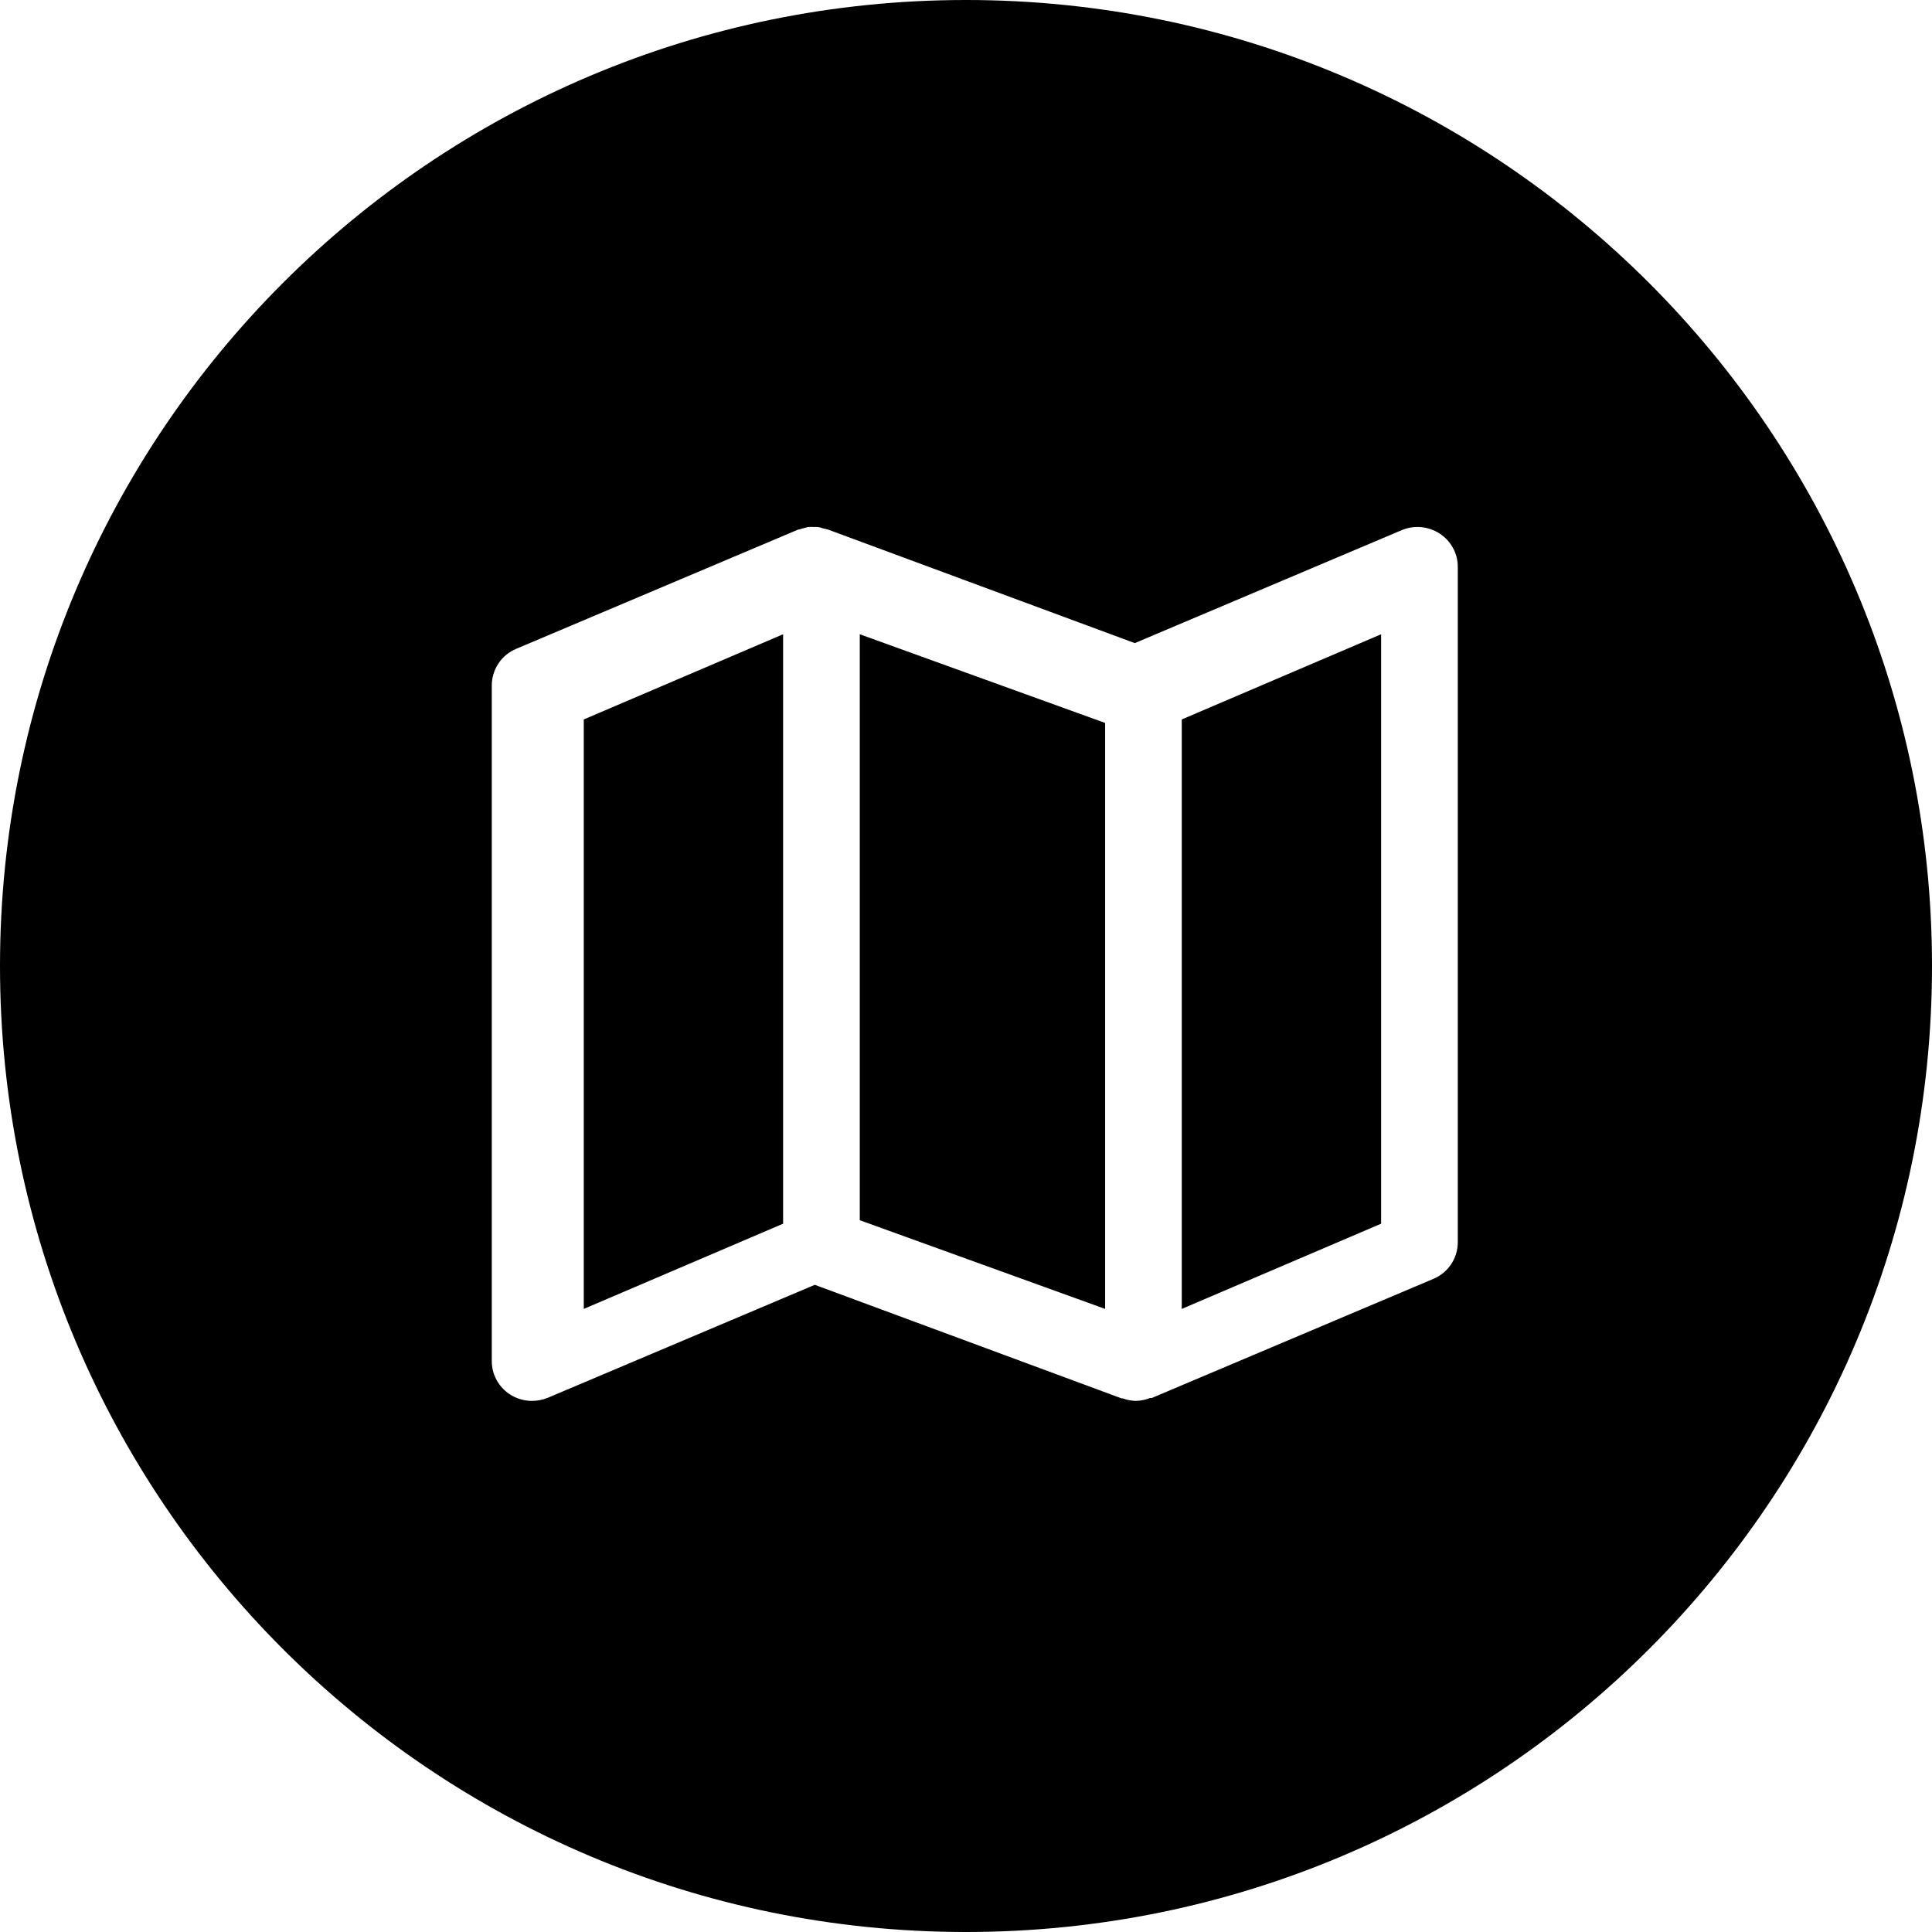
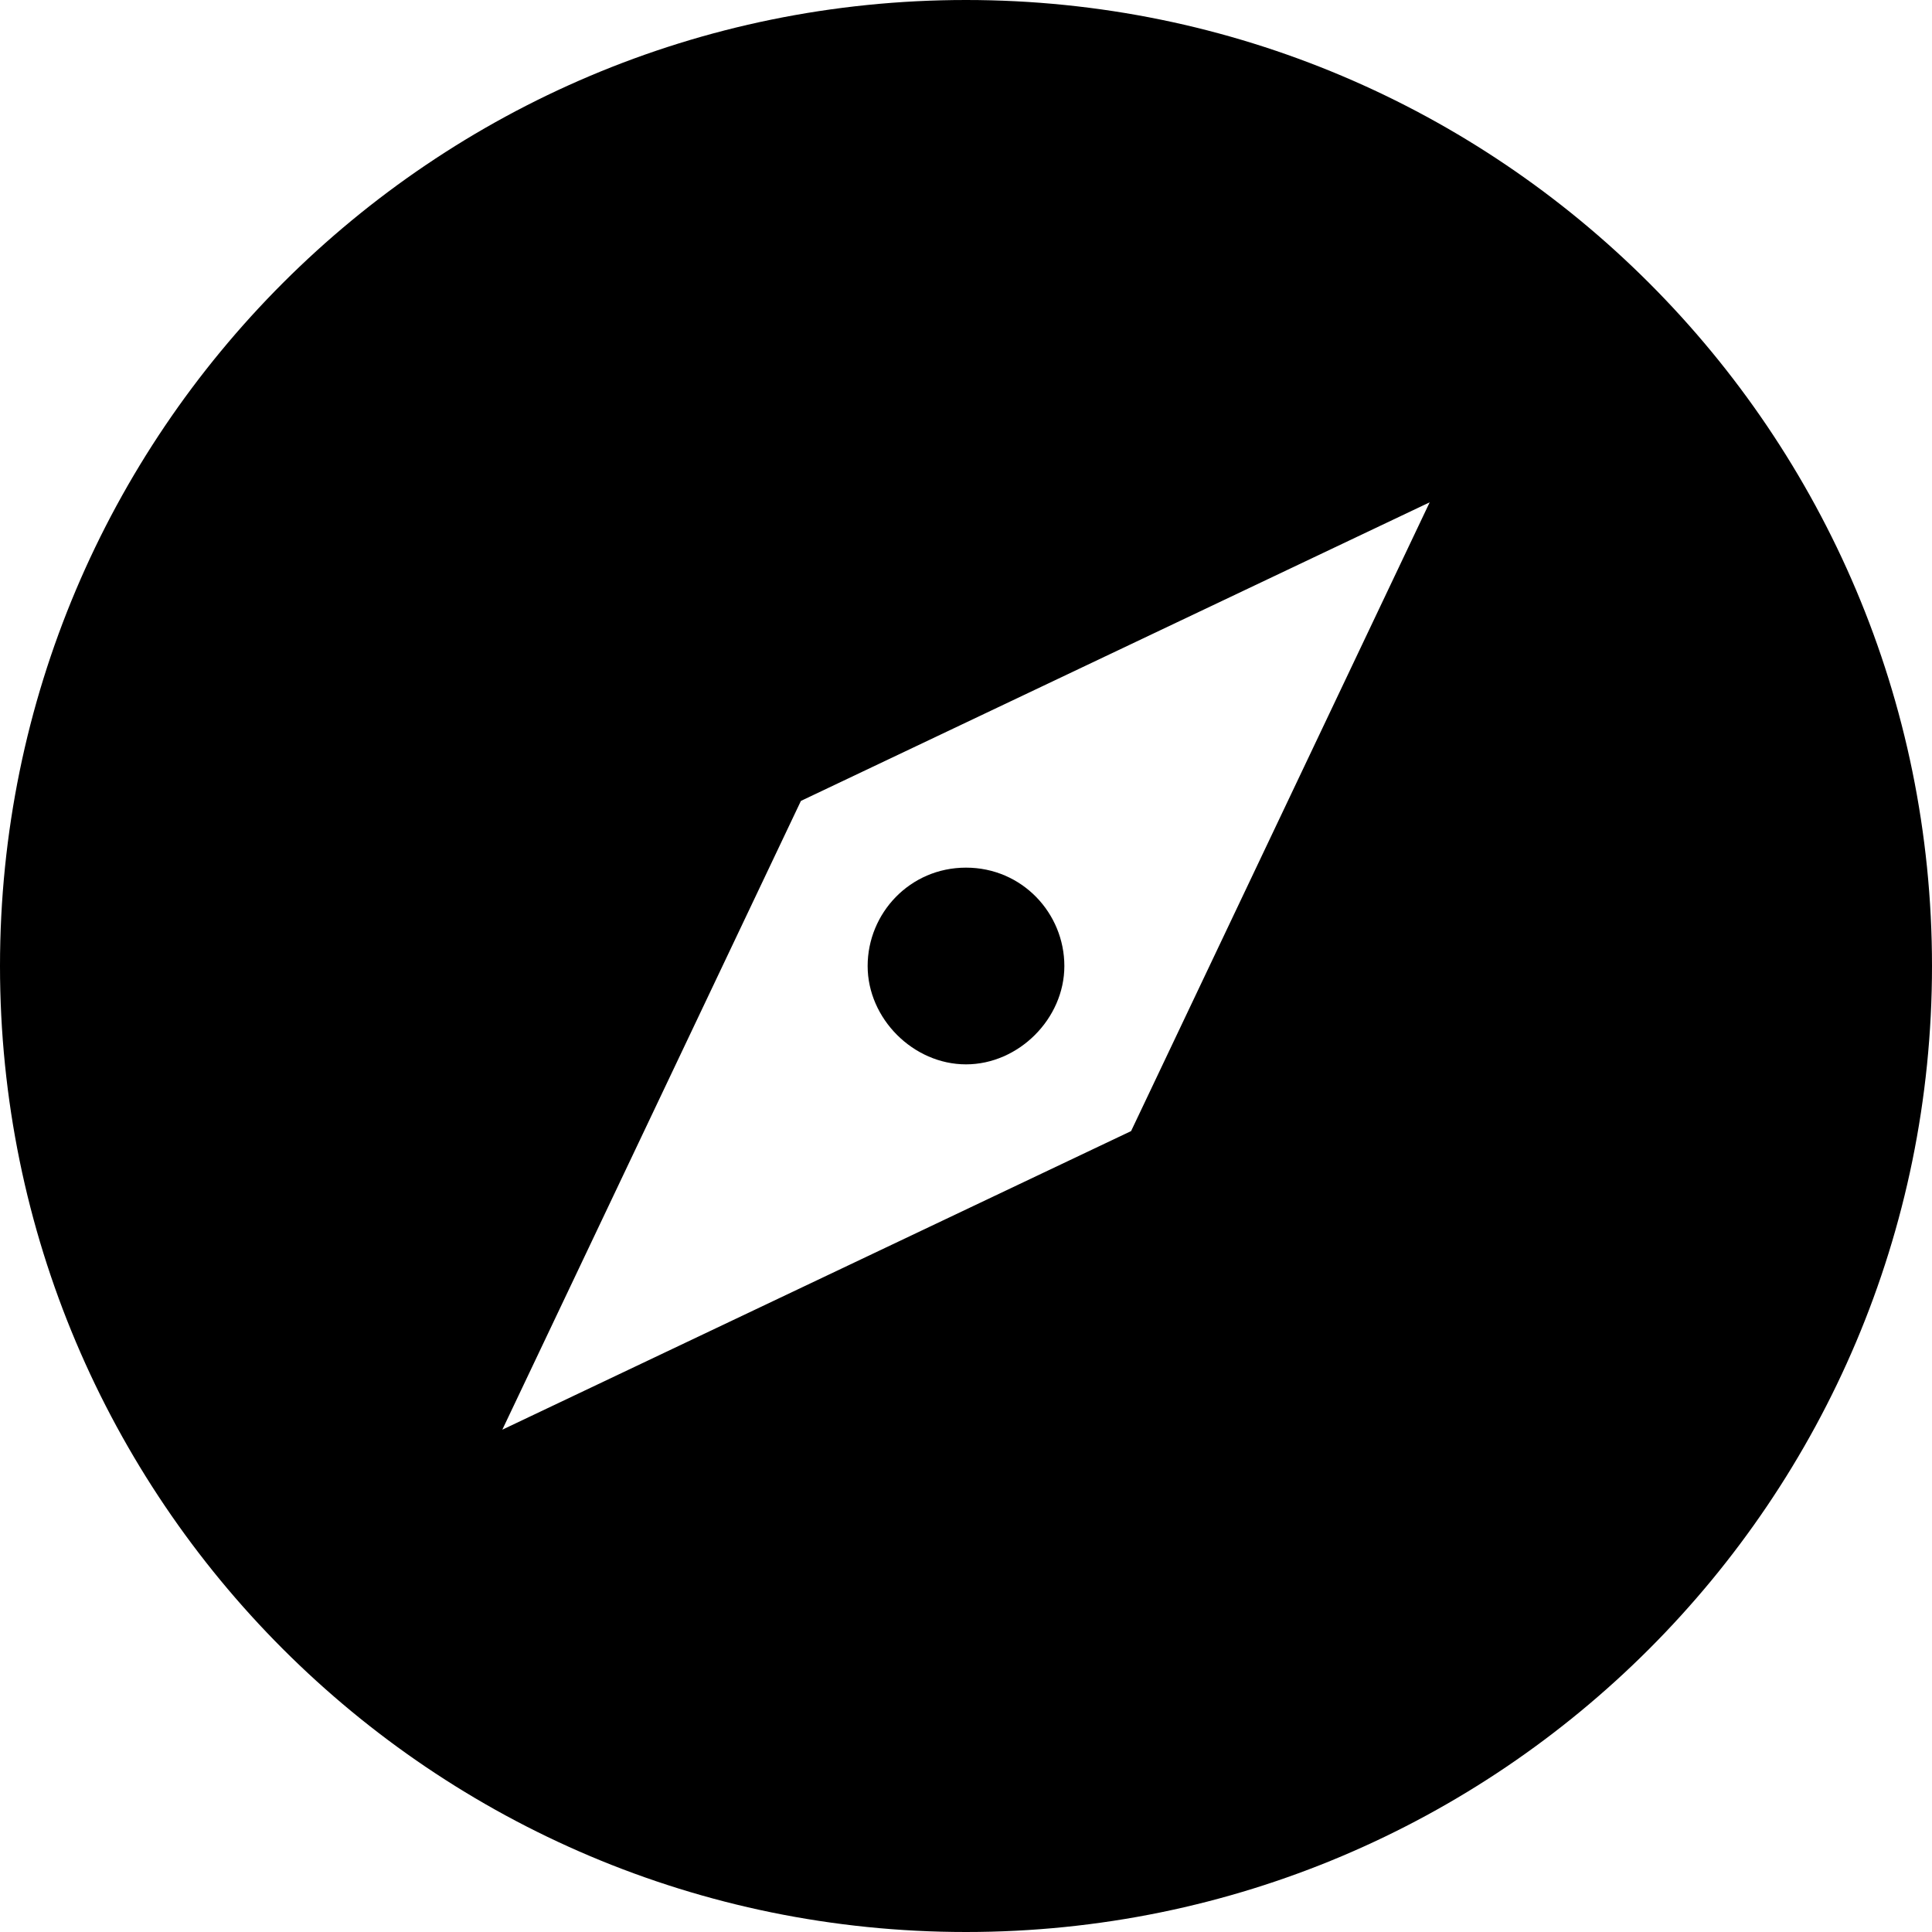
- <svg xmlns="http://www.w3.org/2000/svg" width="110" height="110">
-   <path d="M55 110C24.624 110 0 85.376 0 55S24.624 0 55 0s55 24.624 55 55-24.624 55-55 55zm26.969-79.62a2.318 2.318 0 00-2.166-.193L64.61 36.616l-17.473-6.468a1.935 1.935 0 00-.247-.057 1.795 1.795 0 00-.32-.085 1.962 1.962 0 00-.236 0 1.683 1.683 0 00-.292 0c-.086 0-.166.04-.252.057a2.39 2.39 0 00-.286.085h-.052L29.41 36.933a2.261 2.261 0 00-1.41 2.12V77.5c0 .76.388 1.47 1.031 1.889.375.243.813.373 1.26.373.312-.002.62-.063.906-.181l15.194-6.429 17.474 6.469h.068c.235.086.483.134.734.14.277-.005.55-.06.807-.163h.098l16.041-6.785A2.26 2.26 0 0083 70.715V32.268c0-.76-.388-1.47-1.031-1.888zm-48.73 10.582l11.348-4.85v33.56l-11.349 4.852V40.962zm15.713-4.85l13.969 5.049v33.363l-13.969-5.05V36.11zm29.683 33.56l-11.35 4.852V40.962l11.35-4.85v33.56z" fill="#000" fill-rule="evenodd" />
+ <svg xmlns="http://www.w3.org/2000/svg" width="100px" height="100px" viewBox="0 0 100 100" version="1.1">
+   <g id="Page-1" stroke="none" stroke-width="1" fill="none" fill-rule="evenodd">
+     <path d="M50,100 C22.386,100 0,77.614 0,50 C0,22.386 22.386,0 50,0 C77.614,0 100,22.386 100,50 C100,77.614 77.614,100 50,100 Z M26,74 L58.545,58.545 L74,26 L41.455,41.455 L26,74 Z M50,44.909 C52.909,44.909 55.091,47.273 55.091,50 C55.091,52.727 52.727,55.091 50,55.091 C47.273,55.091 44.909,52.727 44.909,50 C44.909,47.273 47.091,44.909 50,44.909 Z" id="Combined-Shape" fill="#000000" />
+   </g>
</svg>
